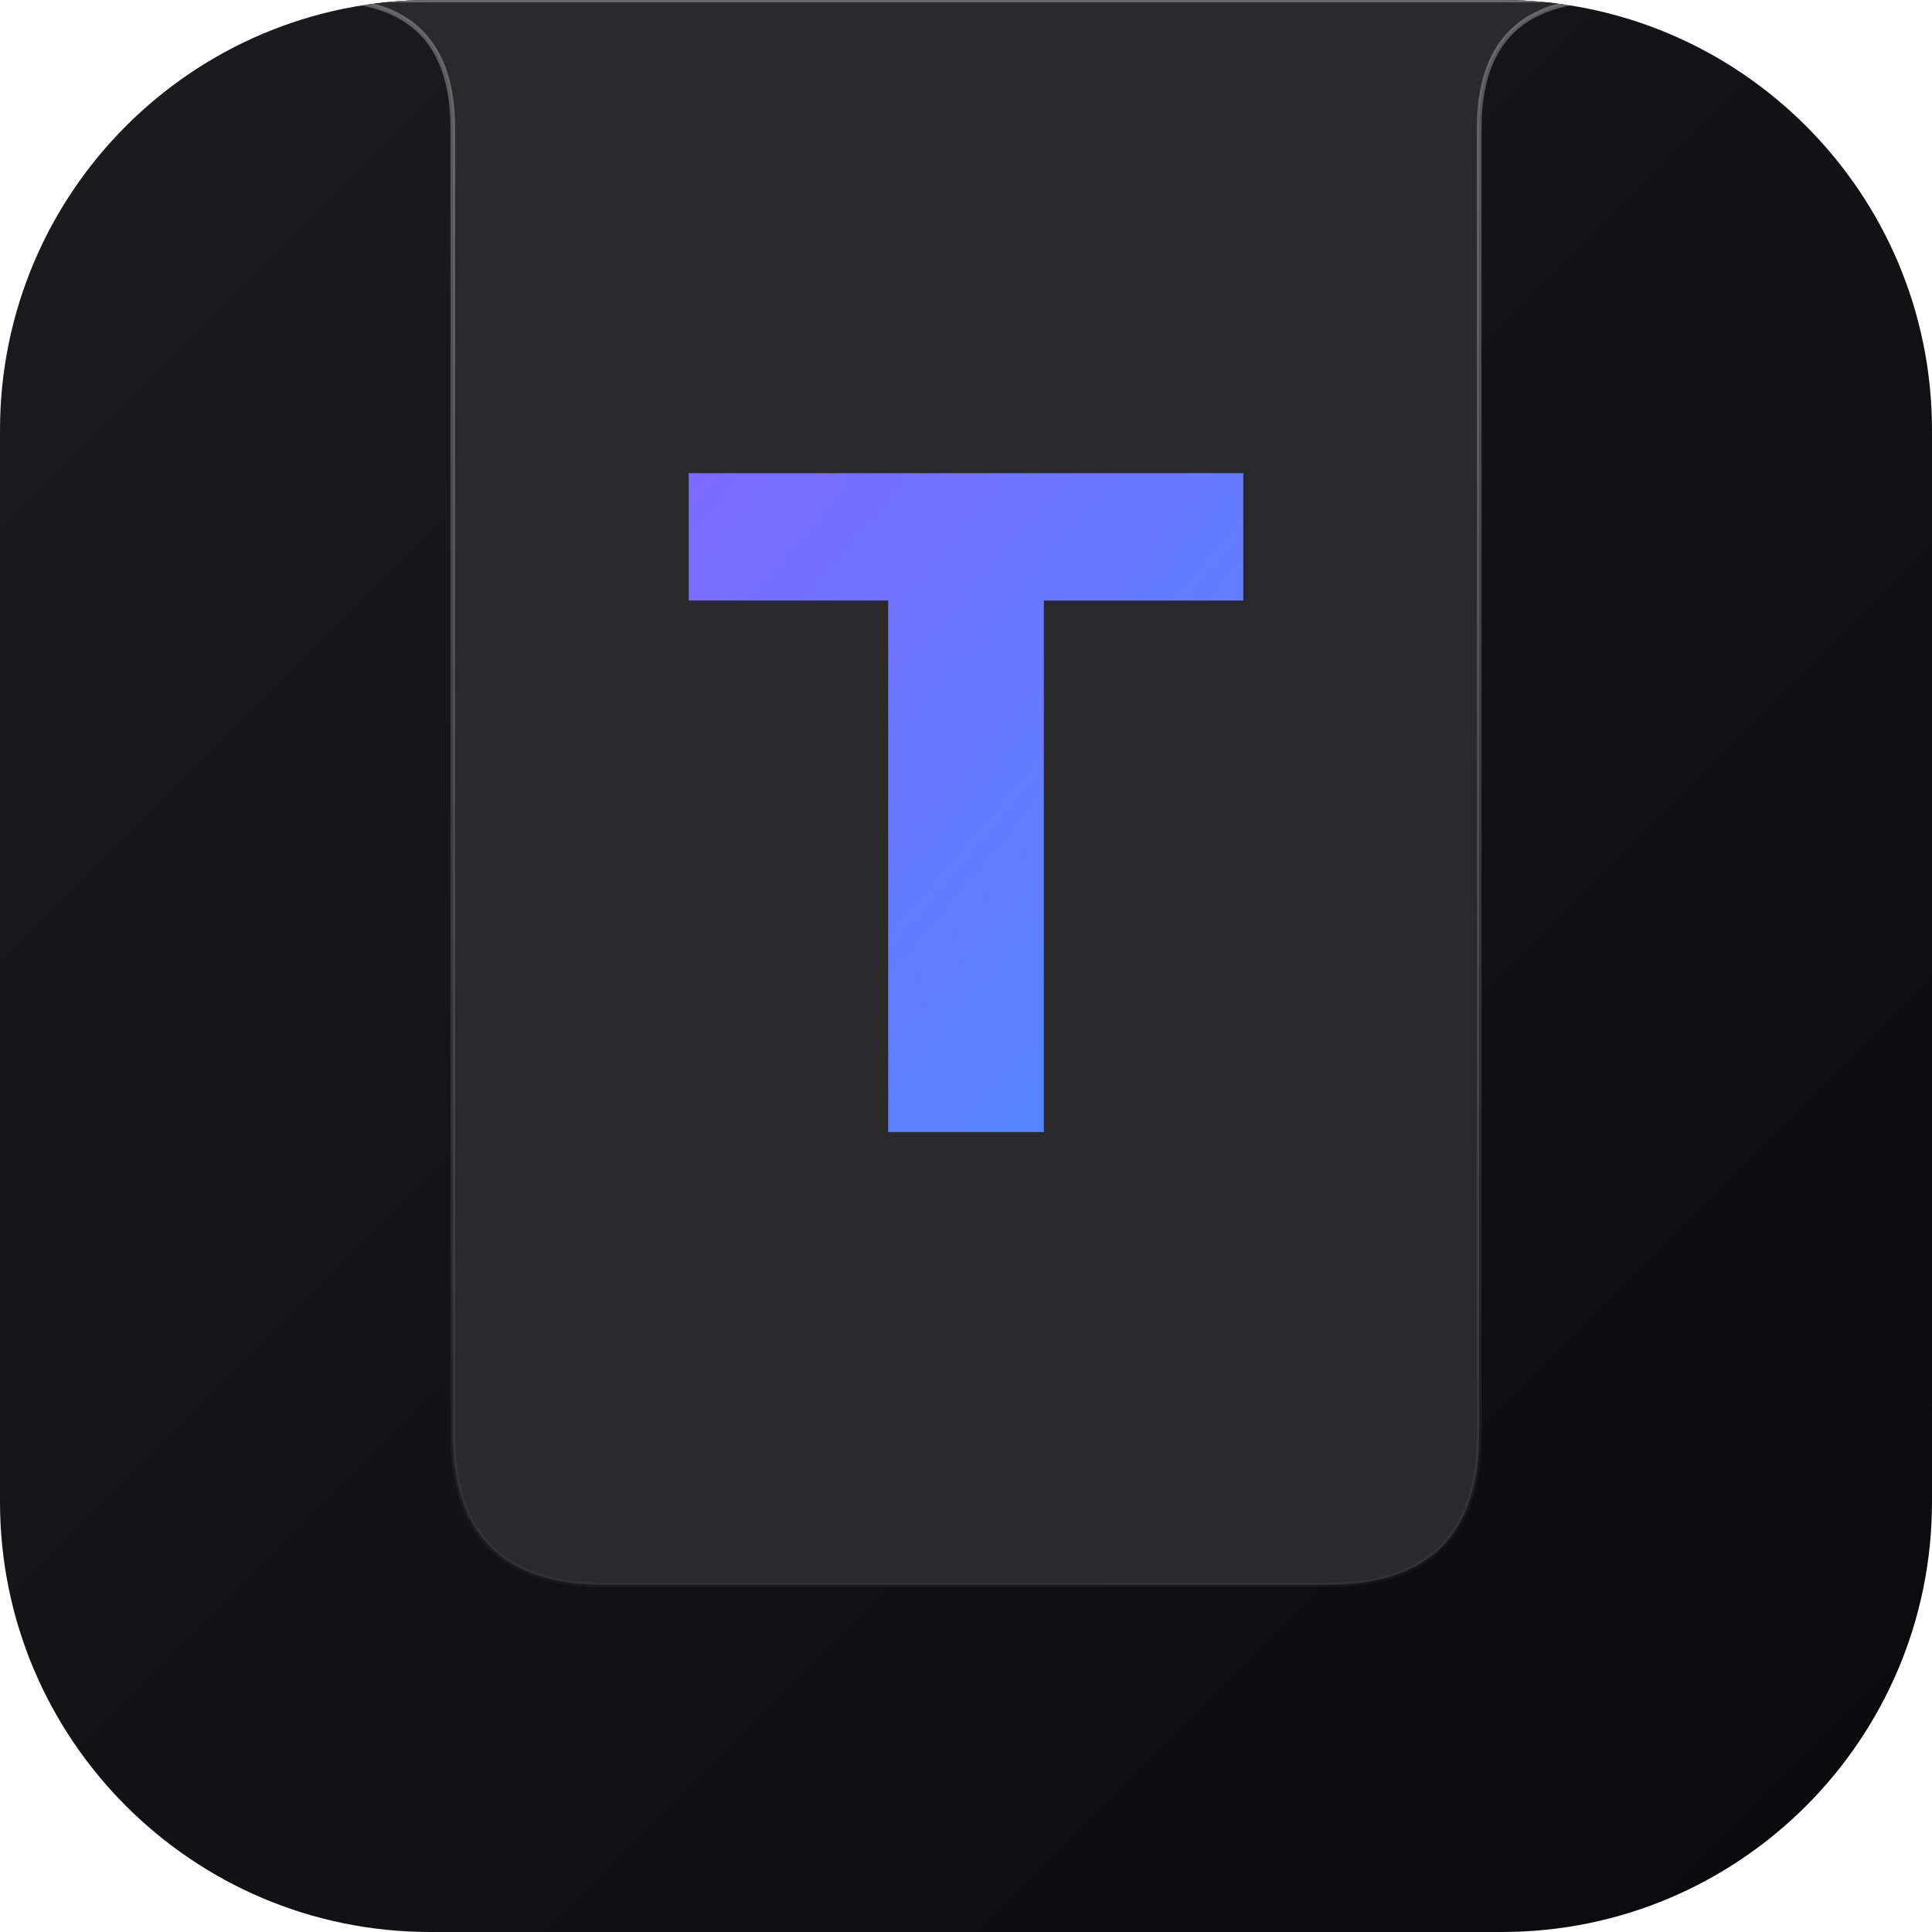
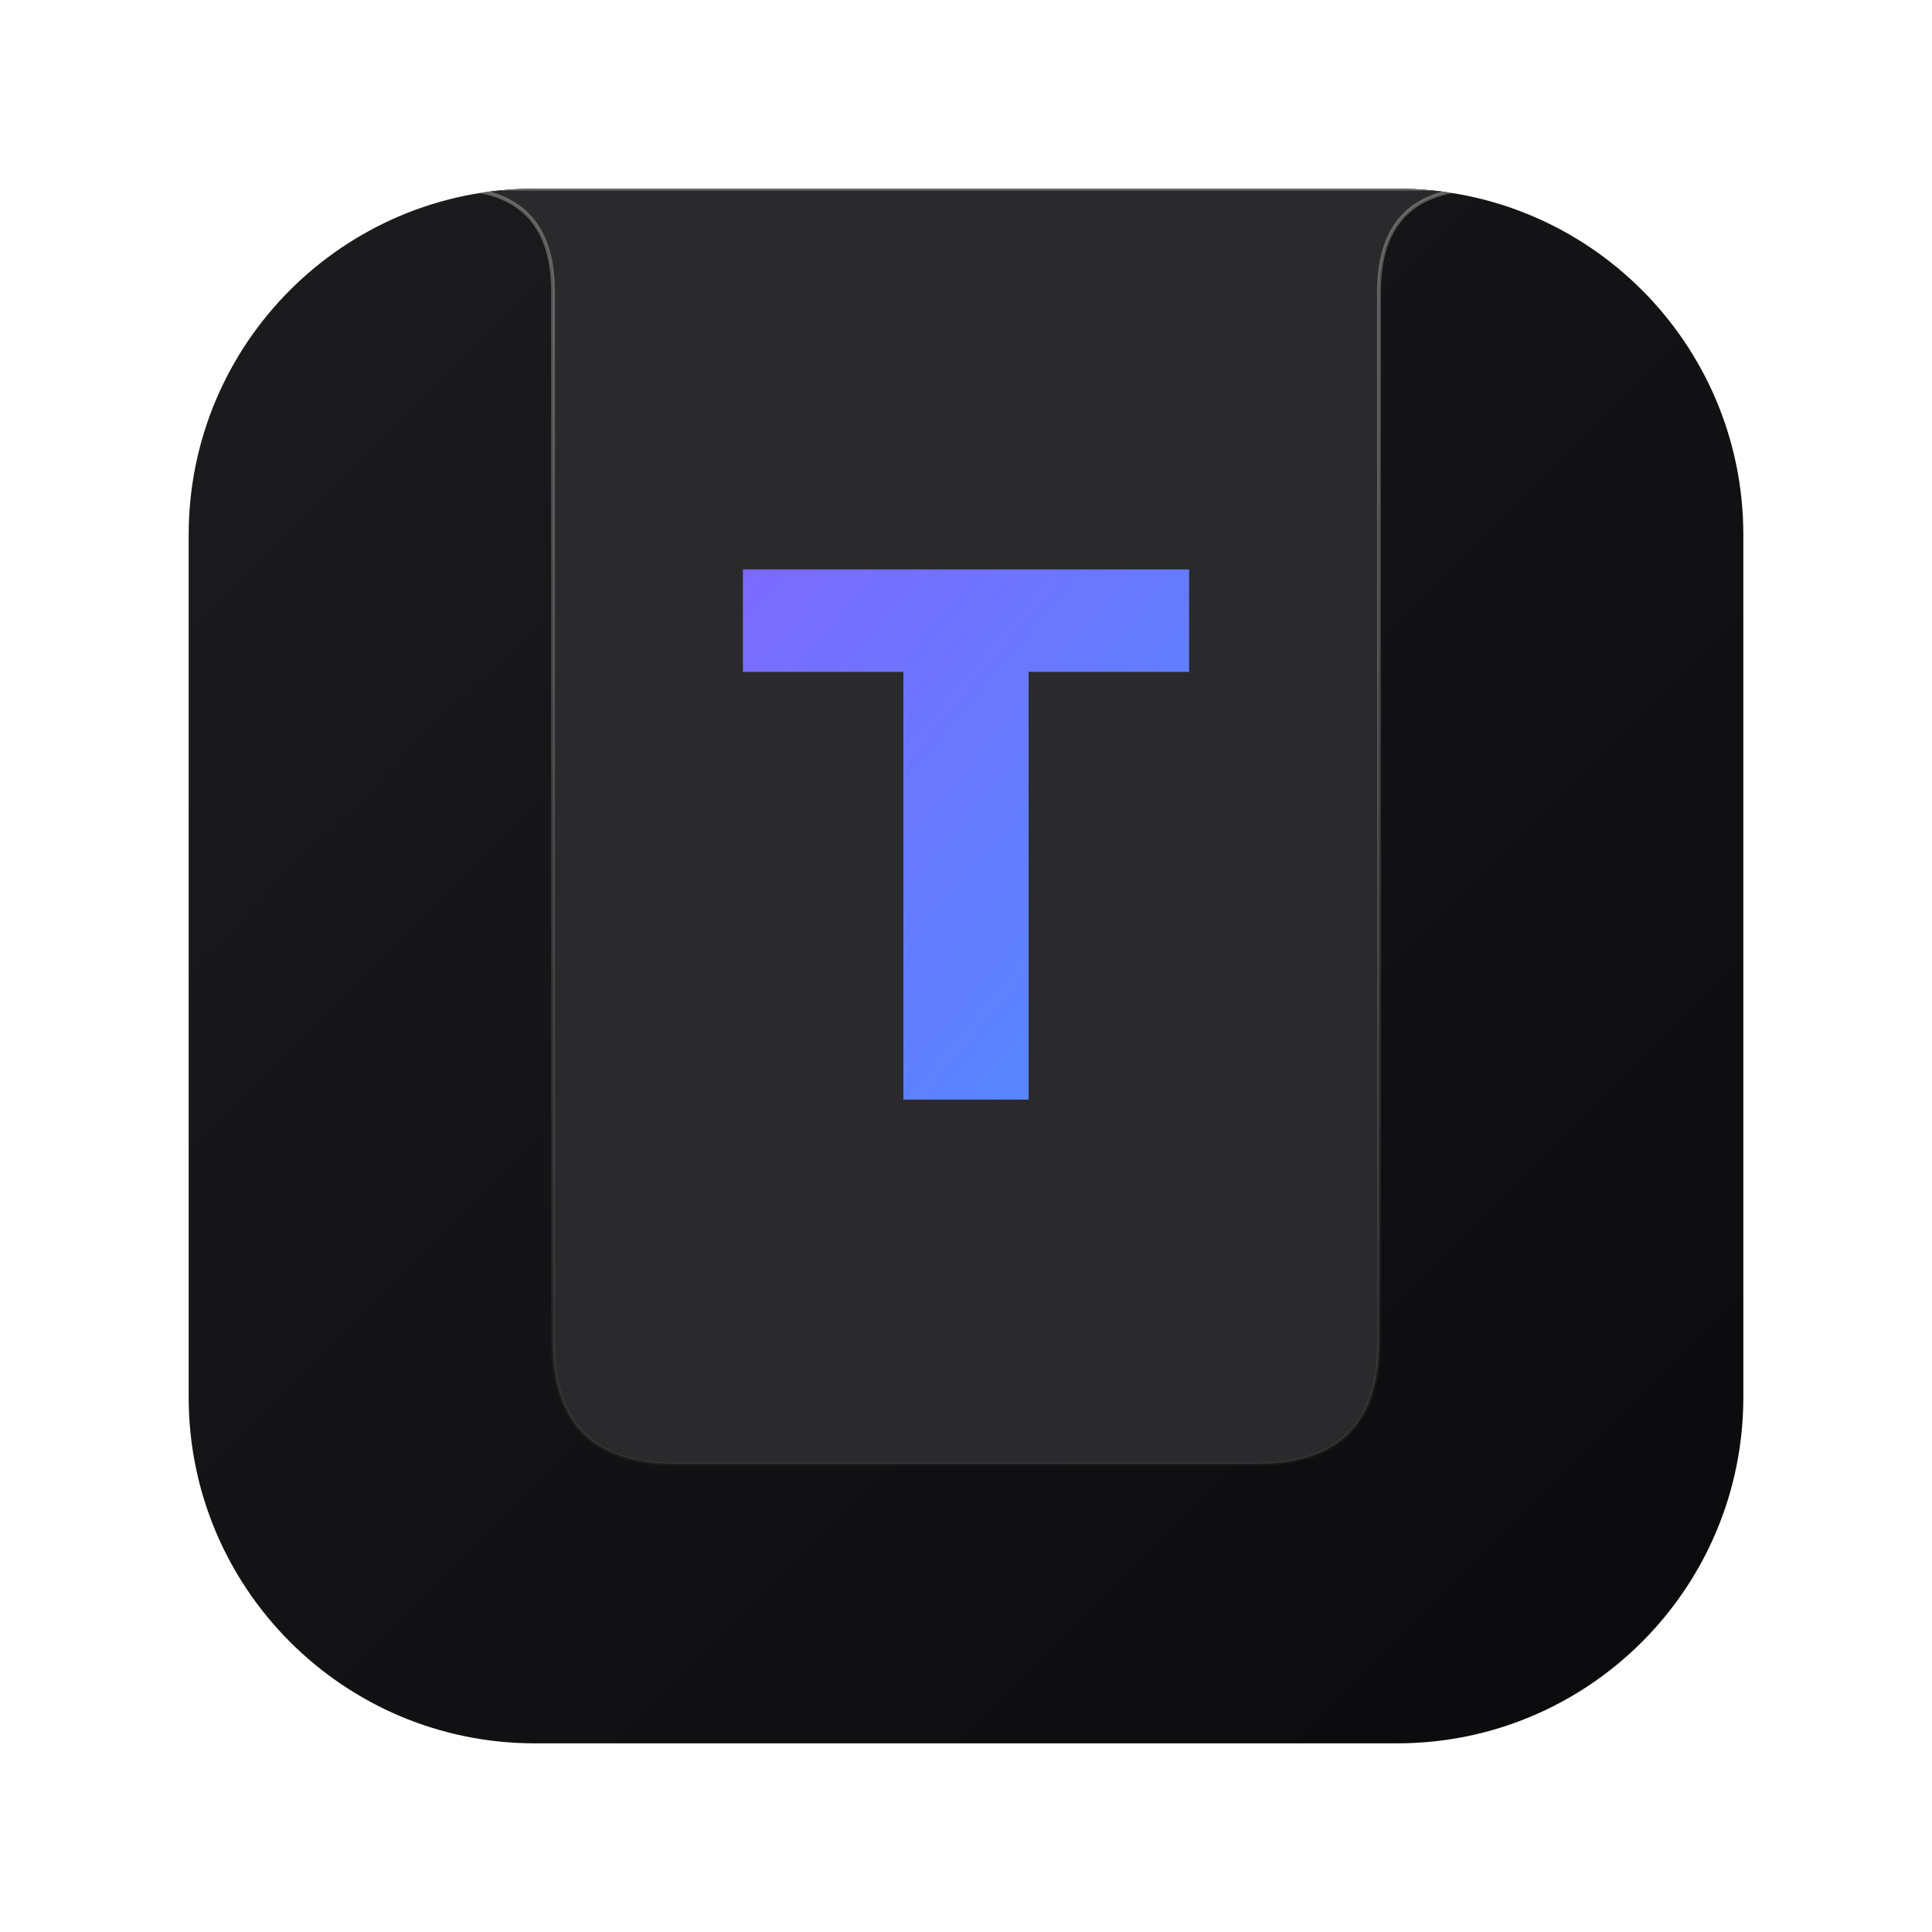
<svg xmlns="http://www.w3.org/2000/svg" viewBox="0 0 1024 1024" width="1024" height="1024">
  <defs>
    <linearGradient id="bg" x1="0" y1="0" x2="1" y2="1">
      <stop offset="0%" stop-color="#1C1C1E" />
      <stop offset="100%" stop-color="#0A0A0C" />
    </linearGradient>
    <linearGradient id="accent" x1="0" y1="0" x2="1" y2="1">
      <stop offset="0%" stop-color="#7C6AFF" />
      <stop offset="100%" stop-color="#4F8BFF" />
    </linearGradient>
    <linearGradient id="shine" x1="0.5" y1="0" x2="0.5" y2="1">
      <stop offset="0%" stop-color="#fff" stop-opacity="0.35" />
      <stop offset="40%" stop-color="#fff" stop-opacity="0" />
    </linearGradient>
    <linearGradient id="edge" x1="0" y1="0" x2="0" y2="1">
      <stop offset="0%" stop-color="#fff" stop-opacity="0.3" />
      <stop offset="100%" stop-color="#fff" stop-opacity="0.03" />
    </linearGradient>
    <clipPath id="roundedBg">
      <rect width="1024" height="1024" rx="228" />
    </clipPath>
    <clipPath id="notchClip">
      <path d="M 172 0 Q 240 0, 240 68 L 240 760 Q 240 840, 320 840 L 704 840 Q 784 840, 784 760 L 784 68 Q 784 0, 852 0 Z" />
    </clipPath>
  </defs>
-   <rect width="1024" height="1024" rx="228" fill="url(#bg)" />
-   <g clip-path="url(#roundedBg)">
-     <path d="M 172 0 Q 240 0, 240 68 L 240 760 Q 240 840, 320 840 L 704 840 Q 784 840, 784 760 L 784 68 Q 784 0, 852 0 Z" fill="#2A2A2C" />
-     <g clip-path="url(#notchClip)">
-       <ellipse cx="512" cy="0" rx="360" ry="200" fill="url(#shine)" />
+   <g transform="translate(100, 100) scale(0.80469)">
+     <rect width="1024" height="1024" rx="228" fill="url(#bg)" />
+     <g clip-path="url(#roundedBg)">
+       <path d="M 172 0 Q 240 0, 240 68 L 240 760 Q 240 840, 320 840 L 704 840 Q 784 840, 784 760 L 784 68 Q 784 0, 852 0 Z" fill="#2A2A2C" />
+       <g clip-path="url(#notchClip)">
+         <ellipse cx="512" cy="0" rx="360" ry="200" fill="url(#shine)" />
+       </g>
+       <path d="M 172 0 Q 240 0, 240 68 L 240 760 Q 240 840, 320 840 L 704 840 Q 784 840, 784 760 L 784 68 Q 784 0, 852 0 Z" fill="none" stroke="url(#edge)" stroke-width="2.5" />
+       <text x="512" y="600" font-family="-apple-system, SF Pro Display, Helvetica Neue, sans-serif" font-size="480" font-weight="800" fill="url(#accent)" text-anchor="middle">T</text>
    </g>
-     <path d="M 172 0 Q 240 0, 240 68 L 240 760 Q 240 840, 320 840 L 704 840 Q 784 840, 784 760 L 784 68 Q 784 0, 852 0 Z" fill="none" stroke="url(#edge)" stroke-width="2.5" />
-     <text x="512" y="600" font-family="-apple-system, SF Pro Display, Helvetica Neue, sans-serif" font-size="480" font-weight="800" fill="url(#accent)" text-anchor="middle">T</text>
  </g>
</svg>
